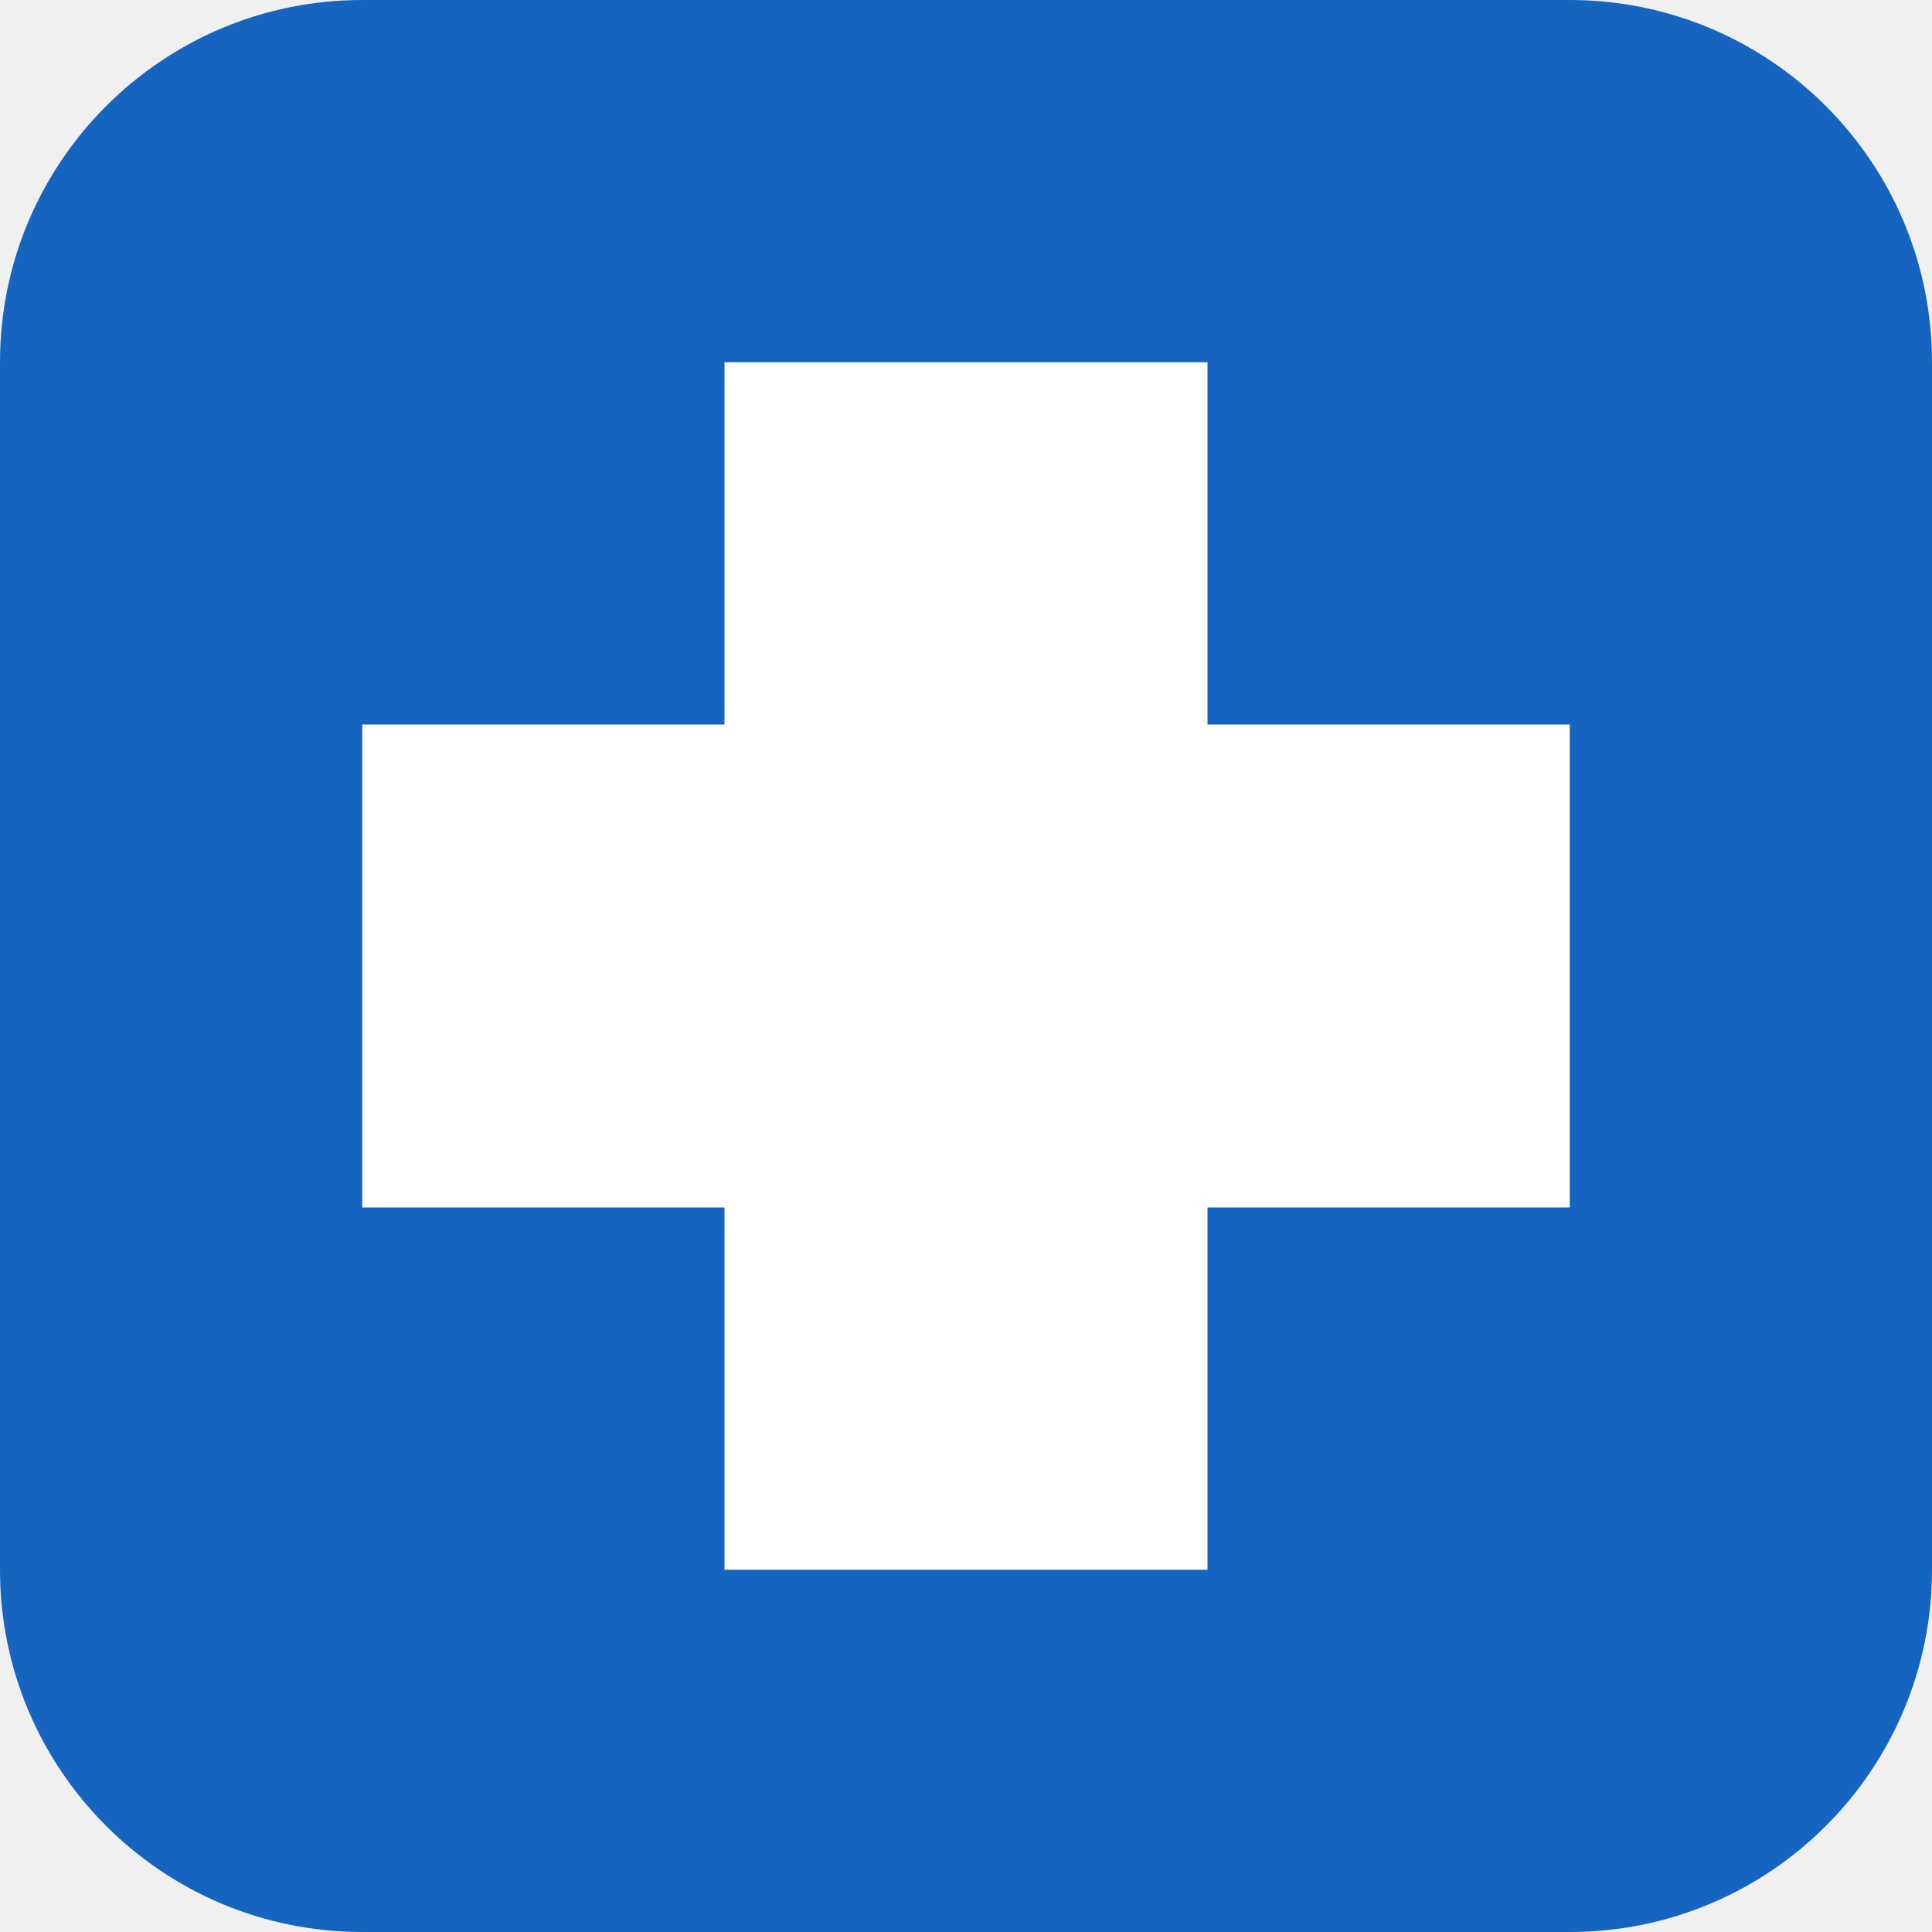
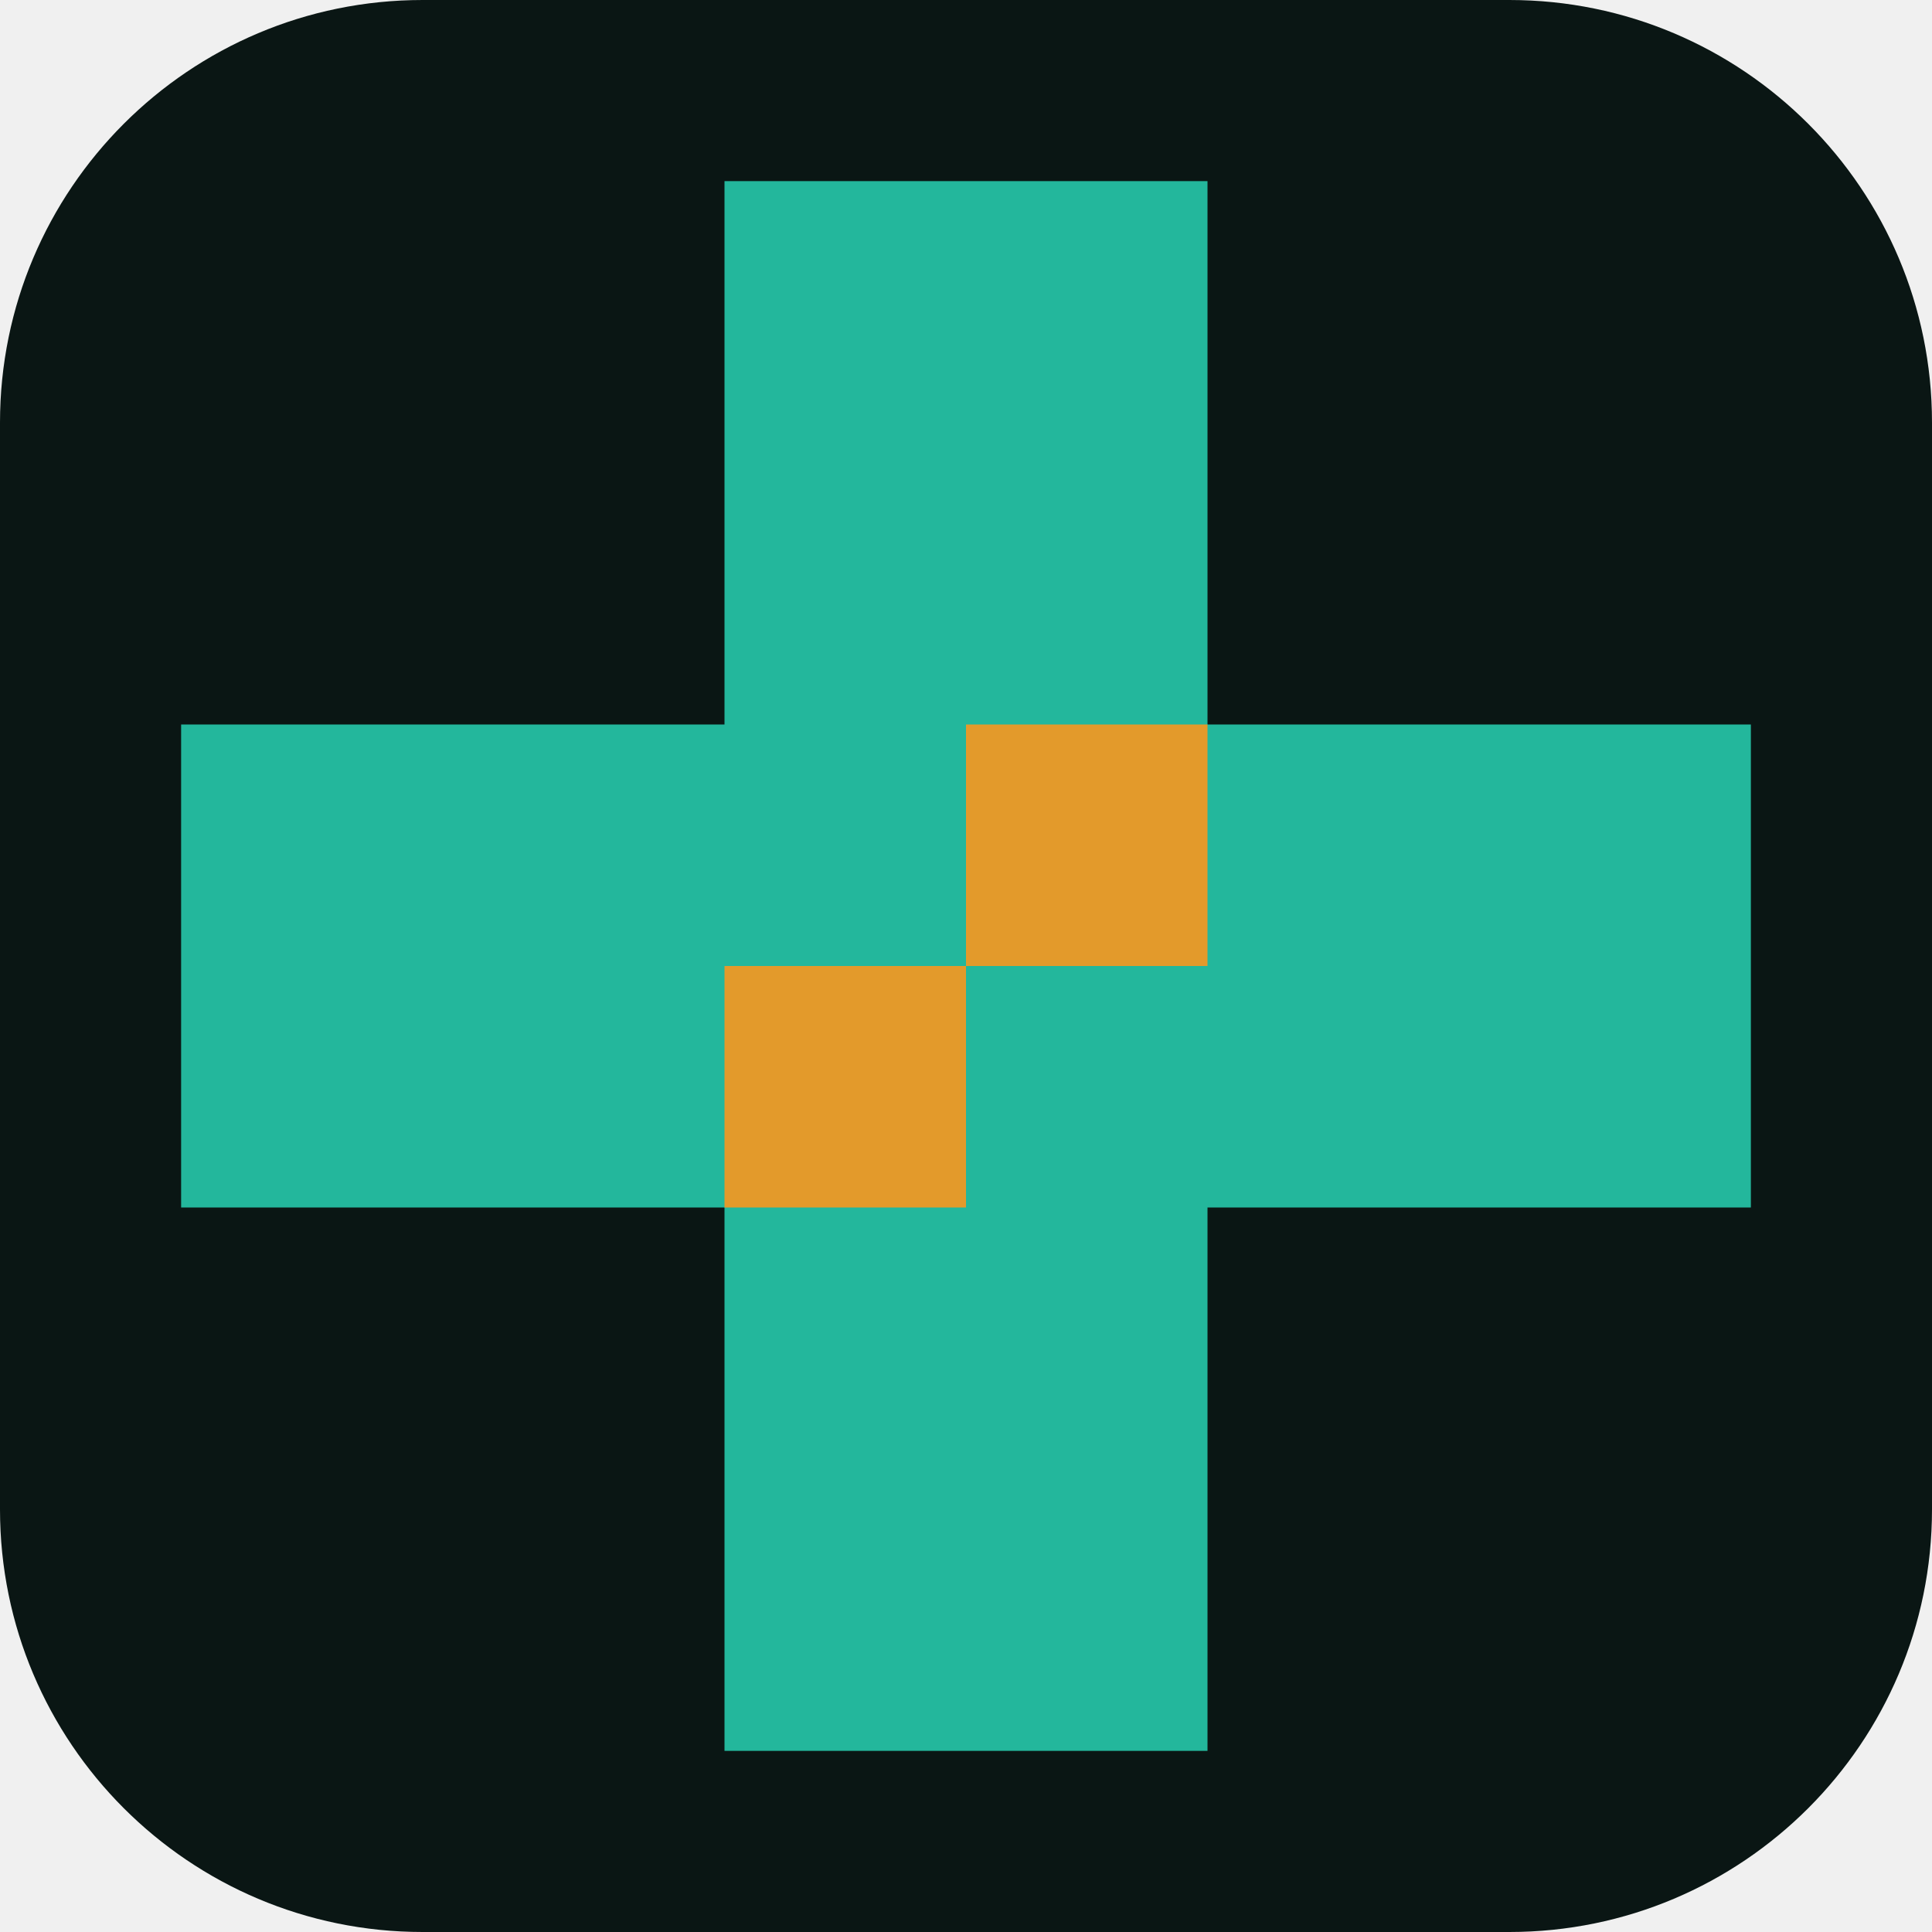
<svg xmlns="http://www.w3.org/2000/svg" viewBox="0 0 32 32">
-   <rect width="32" height="32" rx="6" fill="#1565C0" />
-   <rect x="12" y="6" width="8" height="20" fill="white" />
-   <rect x="6" y="12" width="20" height="8" fill="white" />
+   <rect width="32" height="32" rx="7" fill="#0A1614" />
+   <path d="M12 3h8v9h9v8h-9v9h-8v-9H3v-8h9z" fill="#23B79C" />
+   <rect x="16" y="12" width="4" height="4" fill="#E39A2B" />
+   <rect x="12" y="16" width="4" height="4" fill="#E39A2B" />
</svg>
